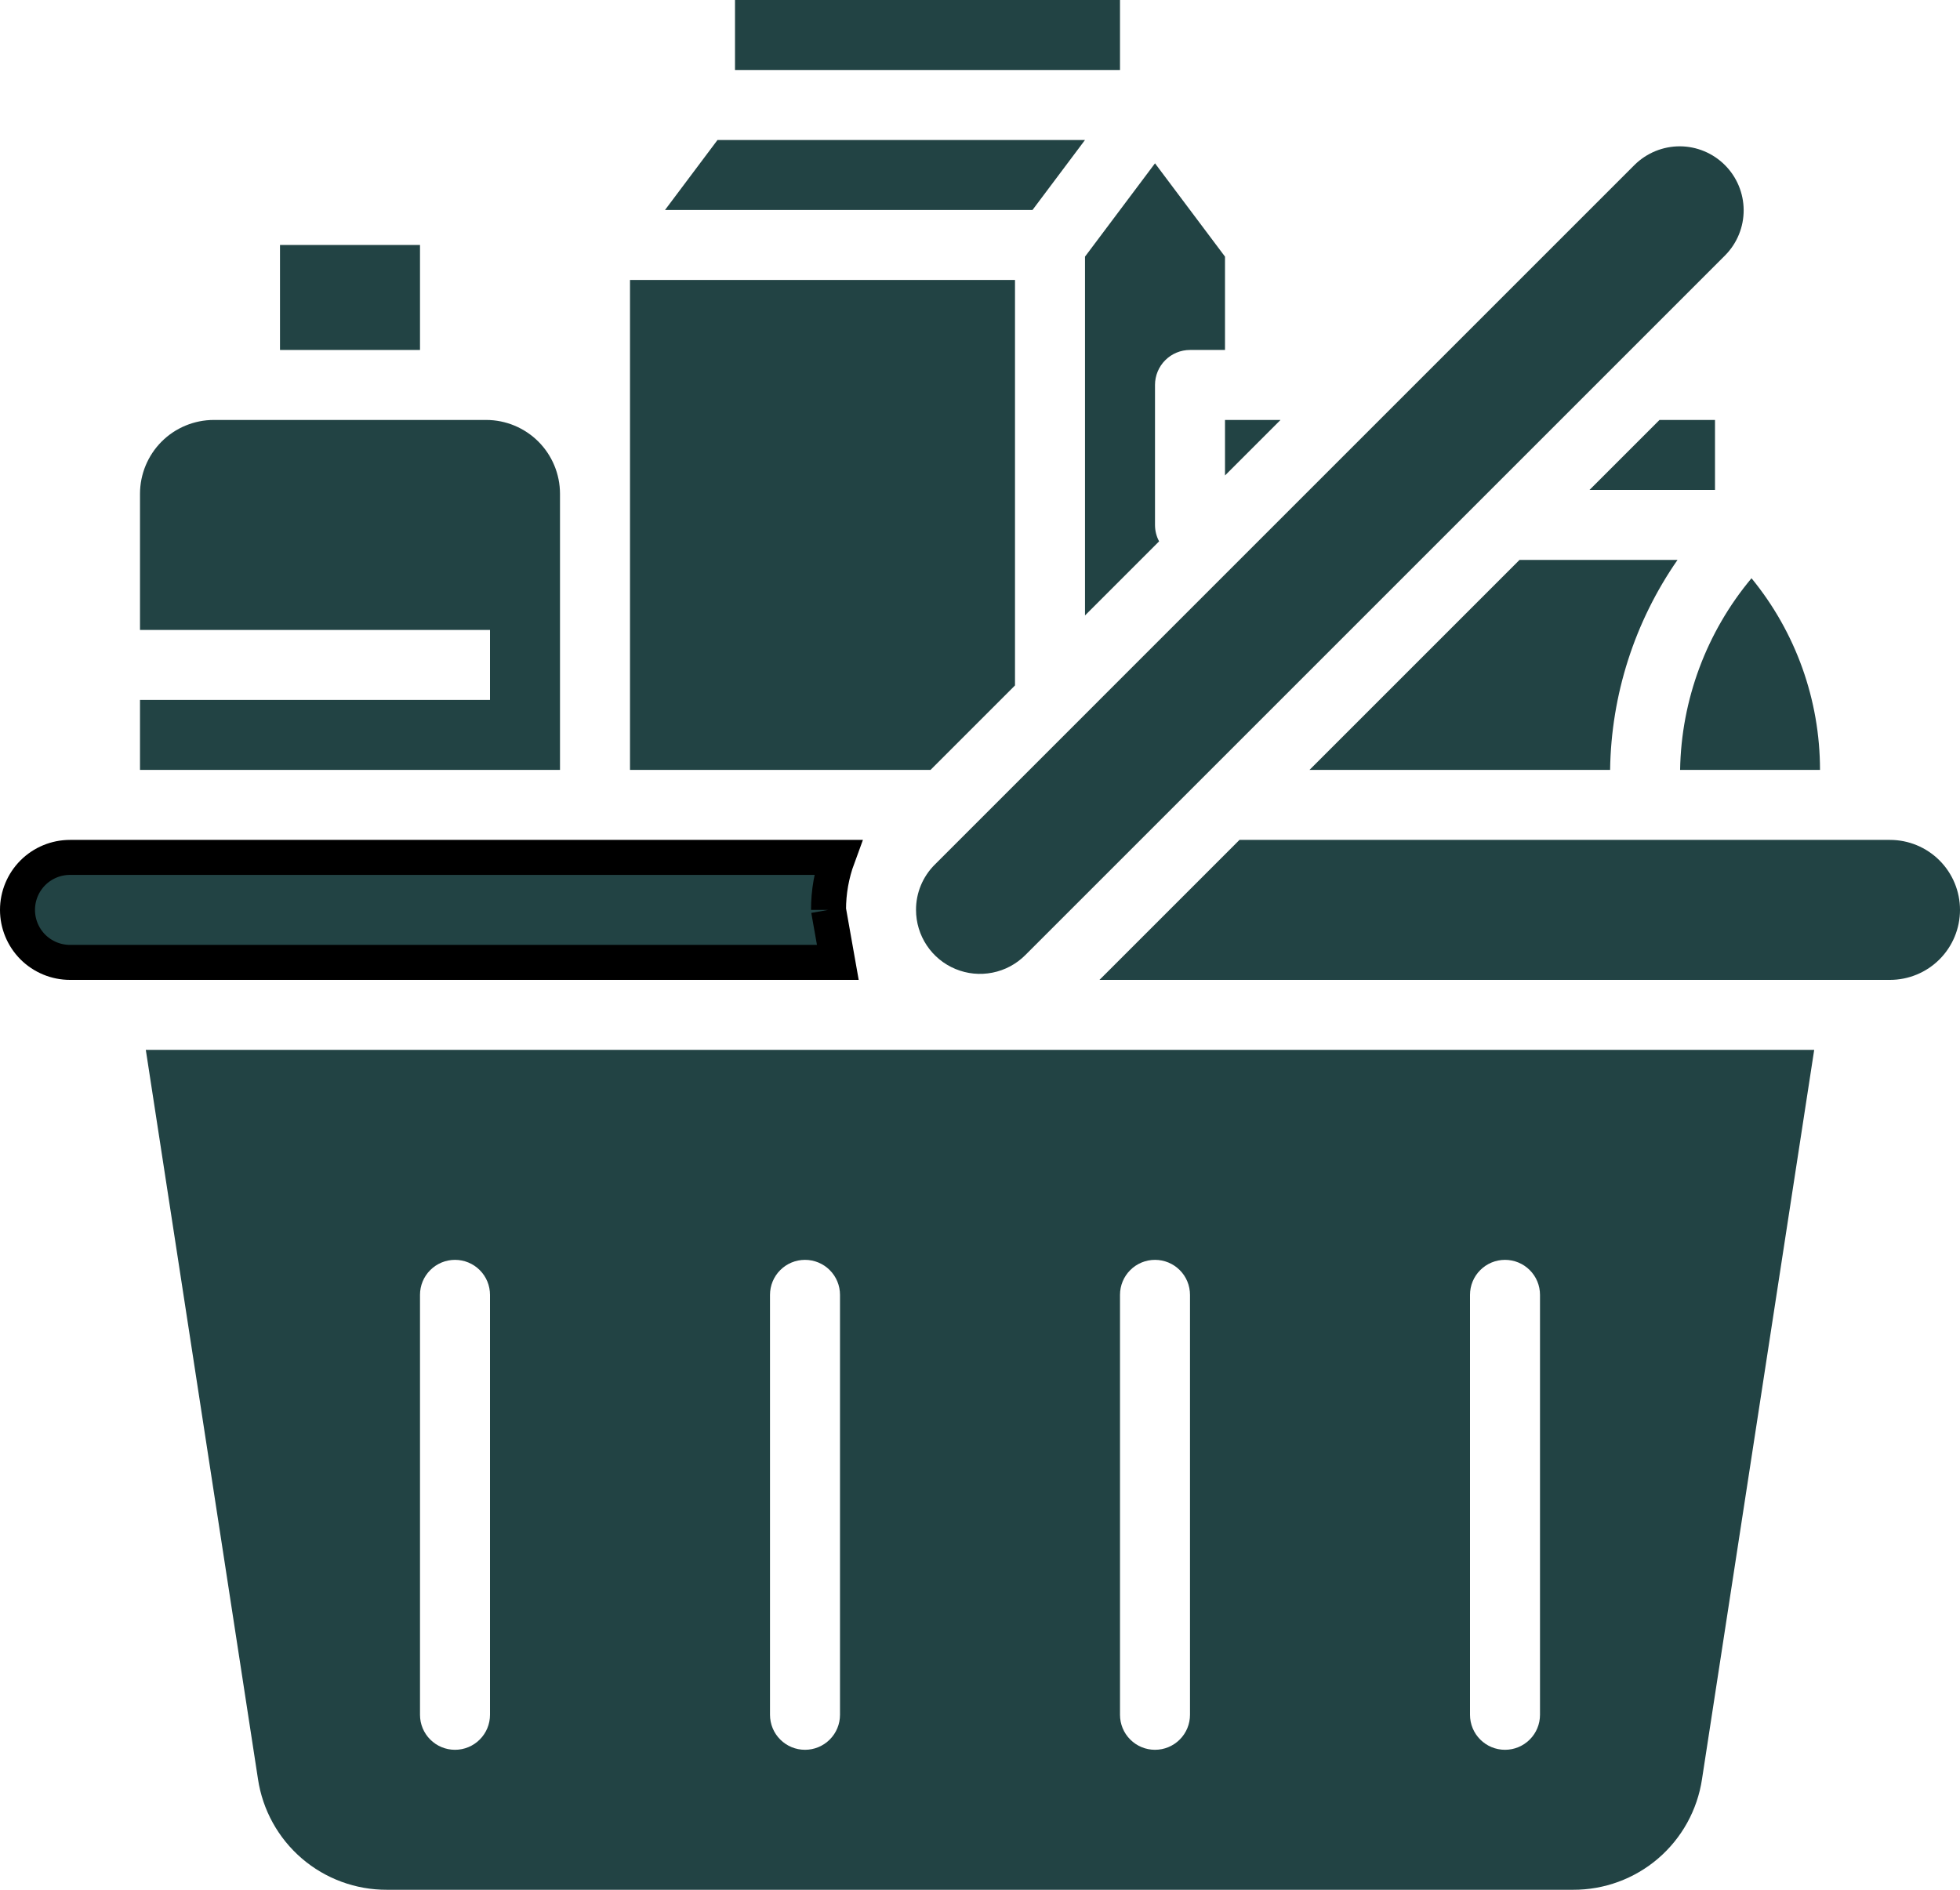
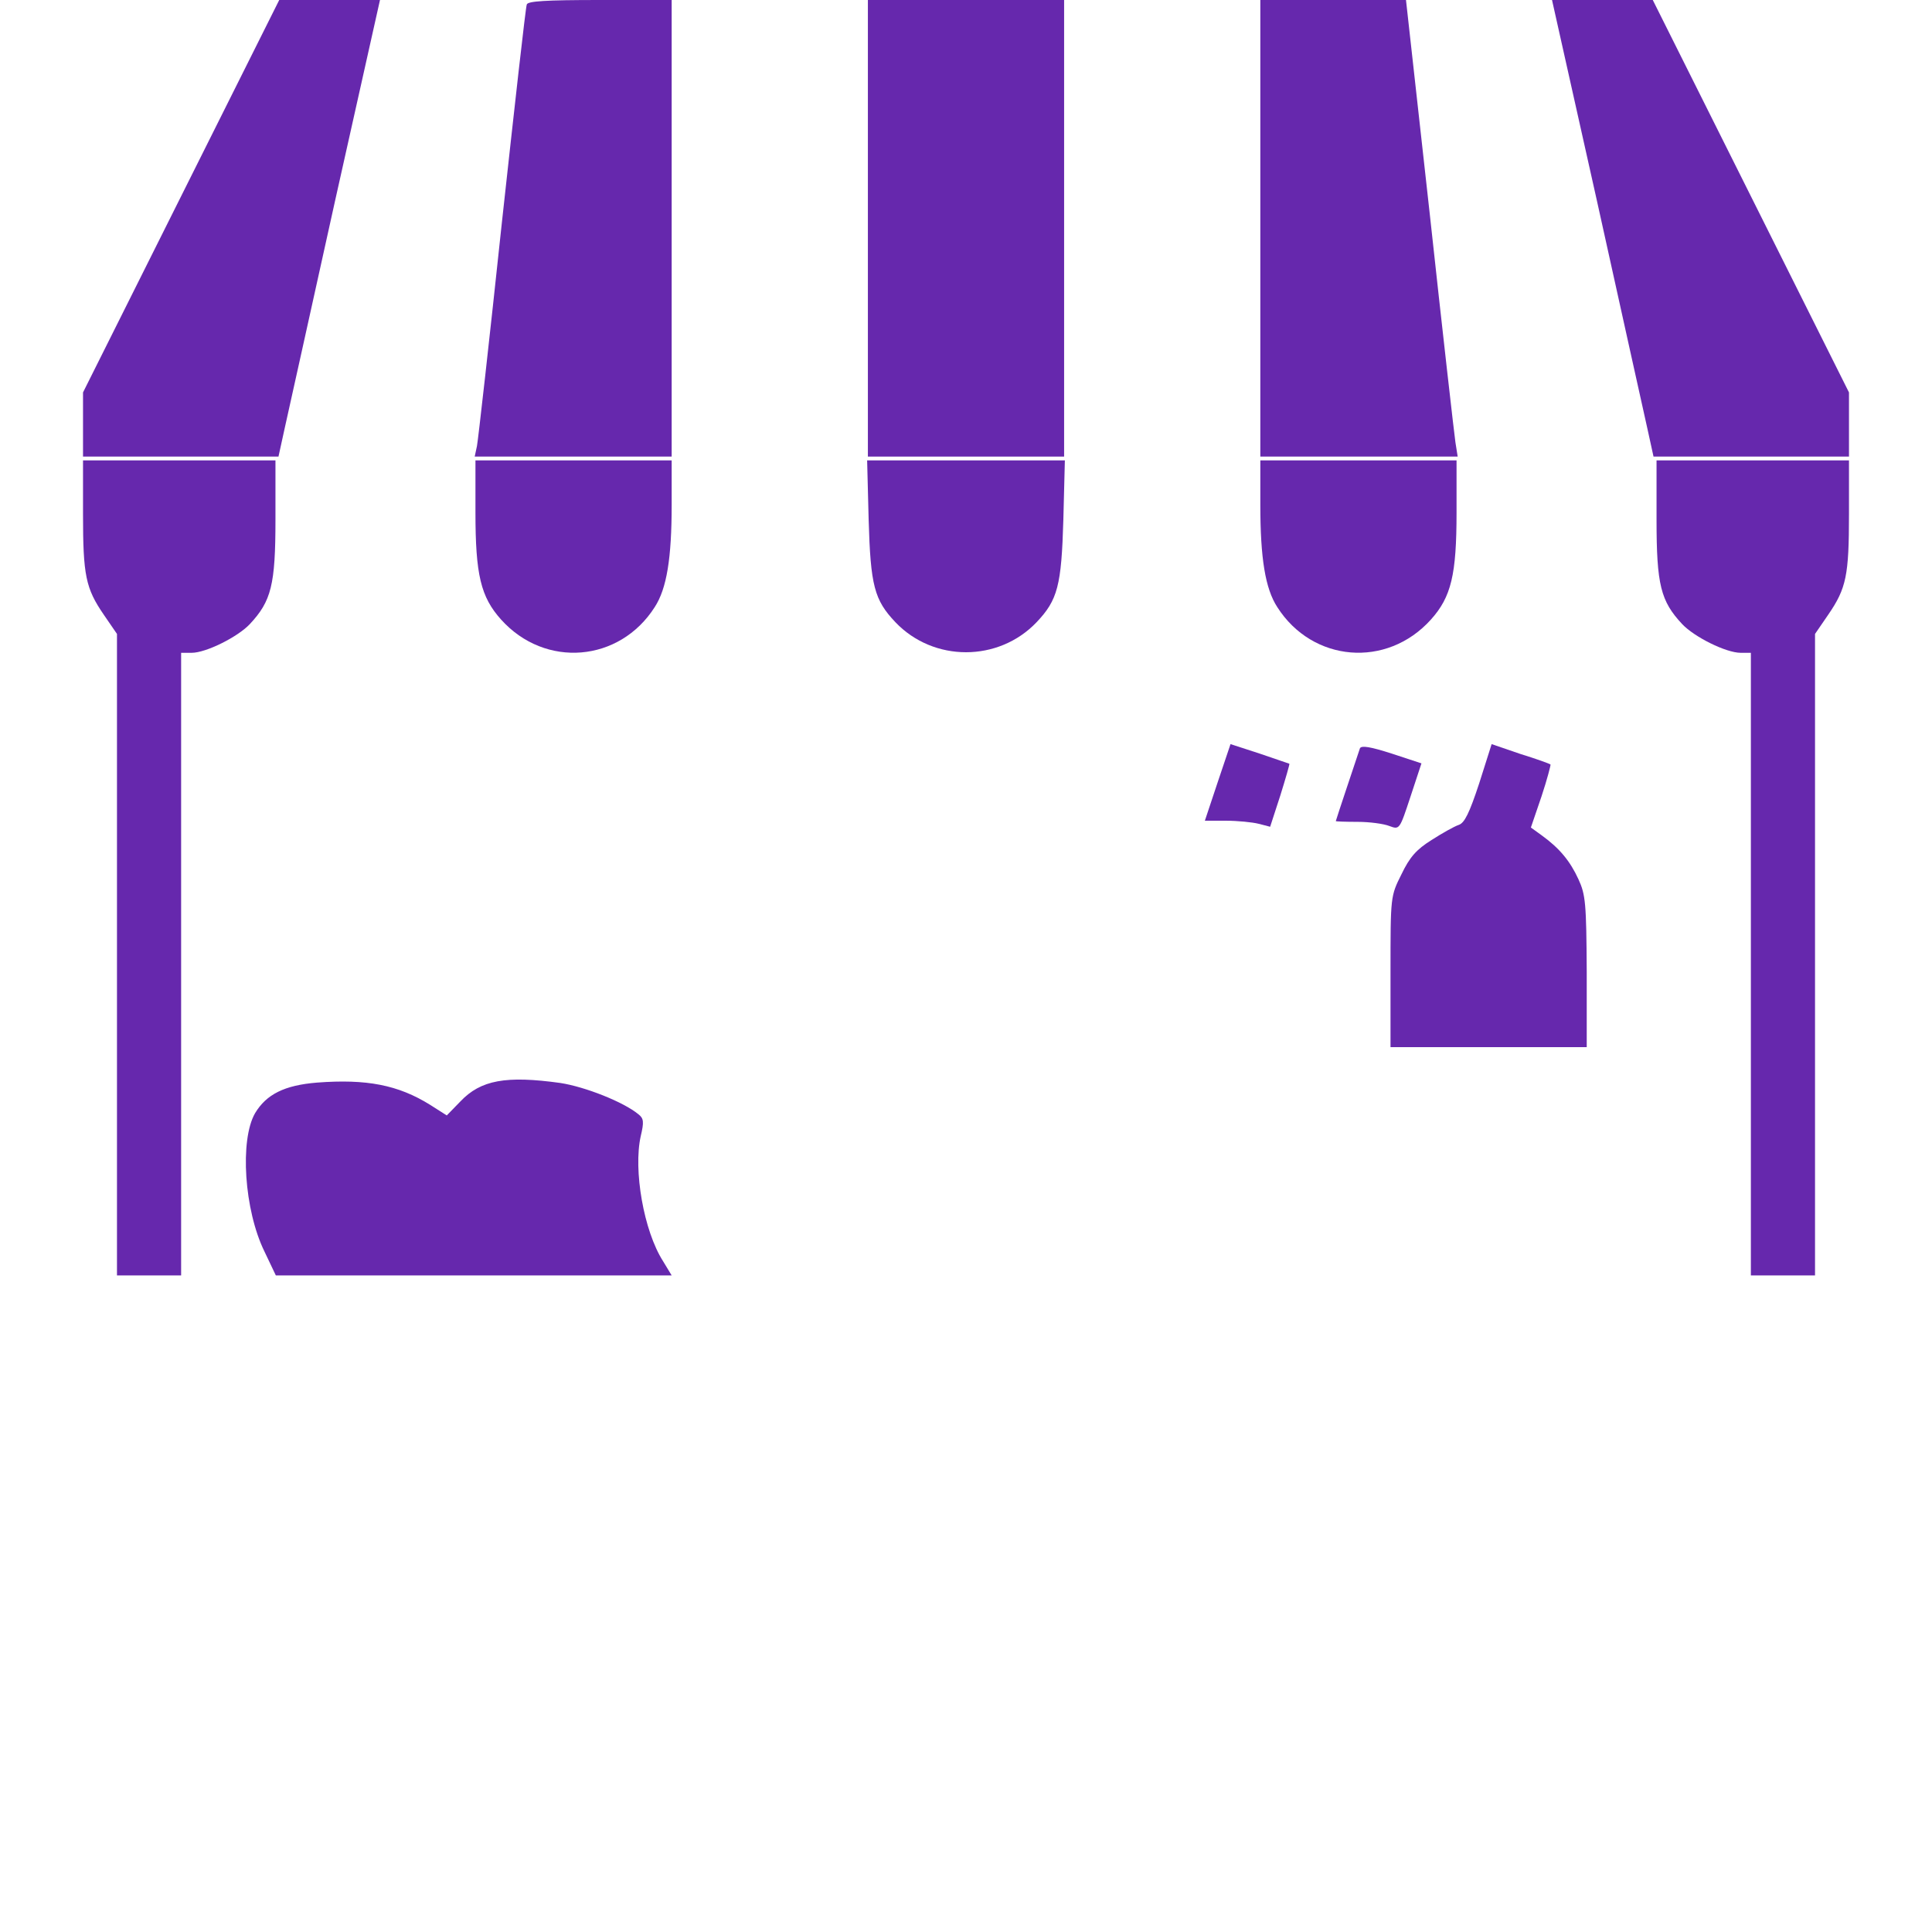
- <svg xmlns="http://www.w3.org/2000/svg" width="56" height="54" viewBox="0 0 56 54" fill="none">
-   <path d="M35 13.586L36.586 12H35V13.586Z" fill="#224344" />
-   <path d="M8 7H12V10H8V7Z" fill="#224344" />
-   <path d="M31 4H20.5L19 6H29.5L31 4Z" fill="#224344" />
-   <path d="M29 19.586V8H18V14.108V22H26.586L29 19.586Z" fill="#224344" />
-   <path d="M31 17.586L33.117 15.469C33.04 15.325 33 15.164 33 15V11C33 10.735 33.105 10.48 33.293 10.293C33.48 10.105 33.735 10 34 10H35V7.333L33 4.667L31 7.333V17.586Z" fill="#224344" />
-   <path d="M21 0H32V2H21V0Z" fill="#224344" />
-   <path d="M16 14.108C15.999 13.549 15.777 13.014 15.382 12.618C14.986 12.223 14.451 12.001 13.892 12H6.108C5.549 12.001 5.013 12.223 4.618 12.618C4.223 13.014 4.001 13.549 4 14.108V18H14V20H4V22H16V14.108Z" fill="#224344" />
-   <path d="M54 24H35.414L31.414 28H54C54.53 28 55.039 27.789 55.414 27.414C55.789 27.039 56 26.53 56 26C56 25.47 55.789 24.961 55.414 24.586C55.039 24.211 54.53 24 54 24Z" fill="#224344" />
-   <path d="M23.938 27.5H2C1.602 27.5 1.221 27.342 0.939 27.061C0.658 26.779 0.5 26.398 0.5 26C0.5 25.602 0.658 25.221 0.939 24.939C1.221 24.658 1.602 24.5 2 24.5H23.938C23.762 24.978 23.671 25.486 23.672 26C23.672 26 23.672 25.999 23.672 25.999L23.938 27.5Z" fill="#224344" stroke="black" />
-   <path d="M7.371 50.837C7.503 51.719 7.948 52.525 8.625 53.106C9.302 53.687 10.166 54.004 11.059 54H44.941C45.834 54.004 46.698 53.687 47.375 53.106C48.052 52.525 48.497 51.719 48.629 50.837L51.834 30H4.166L7.371 50.837ZM42 37C42 36.735 42.105 36.48 42.293 36.293C42.48 36.105 42.735 36 43 36C43.265 36 43.52 36.105 43.707 36.293C43.895 36.48 44 36.735 44 37V49C44 49.265 43.895 49.52 43.707 49.707C43.52 49.895 43.265 50 43 50C42.735 50 42.48 49.895 42.293 49.707C42.105 49.52 42 49.265 42 49V37ZM32 37C32 36.735 32.105 36.48 32.293 36.293C32.48 36.105 32.735 36 33 36C33.265 36 33.52 36.105 33.707 36.293C33.895 36.48 34 36.735 34 37V49C34 49.265 33.895 49.52 33.707 49.707C33.52 49.895 33.265 50 33 50C32.735 50 32.48 49.895 32.293 49.707C32.105 49.52 32 49.265 32 49V37ZM22 37C22 36.735 22.105 36.48 22.293 36.293C22.48 36.105 22.735 36 23 36C23.265 36 23.52 36.105 23.707 36.293C23.895 36.48 24 36.735 24 37V49C24 49.265 23.895 49.52 23.707 49.707C23.52 49.895 23.265 50 23 50C22.735 50 22.48 49.895 22.293 49.707C22.105 49.52 22 49.265 22 49V37ZM12 37C12 36.735 12.105 36.48 12.293 36.293C12.48 36.105 12.735 36 13 36C13.265 36 13.52 36.105 13.707 36.293C13.895 36.48 14 36.735 14 37V49C14 49.265 13.895 49.52 13.707 49.707C13.52 49.895 13.265 50 13 50C12.735 50 12.48 49.895 12.293 49.707C12.105 49.52 12 49.265 12 49V37Z" fill="#224344" />
-   <path d="M26.172 26C26.172 26.362 26.279 26.715 26.48 27.016C26.681 27.317 26.966 27.551 27.3 27.689C27.634 27.828 28.002 27.864 28.357 27.793C28.712 27.723 29.037 27.549 29.293 27.293L49.293 7.293C49.632 6.949 49.821 6.485 49.819 6.003C49.817 5.52 49.624 5.058 49.283 4.717C48.942 4.376 48.48 4.183 47.997 4.181C47.515 4.18 47.051 4.369 46.707 4.707L26.707 24.707C26.537 24.877 26.402 25.078 26.31 25.3C26.218 25.522 26.171 25.76 26.172 26V26Z" fill="#224344" />
-   <path d="M37.414 22H46.003C46.033 19.853 46.704 17.763 47.929 16H43.414L37.414 22Z" fill="#224344" />
-   <path d="M52 22C52 20.003 51.309 18.068 50.043 16.523C48.757 18.061 48.036 19.995 48.003 22H52Z" fill="#224344" />
-   <path d="M49 12H47.414L45.414 14H49V12Z" fill="#224344" />
+ <svg xmlns="http://www.w3.org/2000/svg" version="1.0" width="60pt" height="60pt" viewBox="0 0 512 512" preserveAspectRatio="xMidYMid meet">
+   <g transform="translate(0,512) scale(0.1,-0.1)" fill="#6628AD" stroke="none">
+     <path d="M480 4600 l-260 -520 0 -85 0 -85 259 0 259 0 16 73 c9 39 69 312 134 605 l119 532 -134 0 -133 0 -260 -520z" />
+     <path d="M1396 5108 c-3 -7 -32 -267 -66 -578 -33 -311 -63 -577 -66 -592 l-6 -28 261 0 261 0 0 605 0 605 -190 0 c-144 0 -192 -3 -194 -12z" />
+     <path d="M2300 4515 l0 -605 260 0 260 0 0 605 0 605 -260 0 -260 0 0 -605z" />
+     <path d="M3340 4515 l0 -605 261 0 262 0 -6 38 c-3 20 -34 292 -68 605 l-63 567 -193 0 -193 0 0 -605z" />
+     <path d="M4232 4588 c65 -293 125 -566 134 -605 l16 -73 259 0 259 0 0 85 0 85 -260 520 -260 520 -133 0 -134 0 119 -532z" />
+     <path d="M220 3758 c0 -163 7 -197 55 -267 l35 -51 0 -850 0 -850 85 0 85 0 0 825 0 825 28 0 c38 0 122 42 154 76 57 61 68 104 68 277 l0 157 -255 0 -255 0 0 -142z" />
+     <path d="M1260 3762 c0 -165 14 -224 68 -284 117 -130 314 -113 407 33 32 49 45 130 45 271 l0 118 -260 0 -260 0 0 -138z" />
+     <path d="M2302 3743 c5 -175 15 -213 71 -272 101 -106 273 -106 374 0 56 59 66 97 71 272 l4 157 -262 0 -262 0 4 -157z" />
+     <path d="M3340 3782 c0 -141 13 -222 45 -271 93 -146 290 -163 407 -33 54 60 68 119 68 284 l0 138 -260 0 -260 0 0 -118z" />
+     <path d="M4390 3743 c0 -173 11 -216 68 -277 32 -34 116 -76 155 -76 l27 0 0 -825 0 -825 85 0 85 0 0 850 0 850 35 51 c48 70 55 104 55 267 l0 142 -255 0 -255 0 0 -157z" />
+     <path d="M3227 3047 l-34 -102 56 0 c31 0 70 -4 86 -8 l31 -8 27 83 c14 45 25 83 24 84 -1 0 -37 13 -79 27 l-77 25 -34 -101z" />
+     <path d="M3604 3137 c-7 -21 -64 -191 -64 -193 0 -1 26 -2 58 -2 31 0 69 -5 84 -11 27 -10 27 -10 56 78 l29 88 -79 26 c-56 18 -80 22 -84 14z" />
+     <path d="M3920 3044 c-26 -79 -39 -105 -54 -110 -12 -4 -44 -22 -72 -40 -40 -25 -58 -45 -80 -91 -29 -58 -29 -58 -29 -258 l0 -200 260 0 260 0 0 200 c-1 181 -3 204 -22 245 -22 48 -50 82 -97 116 l-29 21 28 82 c15 45 25 84 24 85 -2 2 -38 15 -80 28 l-76 26 -33 -104z" />
+     <path d="M840 2251 c-86 -7 -134 -31 -164 -81 -41 -71 -29 -257 25 -367 l30 -63 525 0 524 0 -23 38 c-51 80 -79 241 -59 331 9 38 8 47 -6 58 -40 33 -142 73 -207 83 -144 20 -211 8 -265 -49 l-36 -37 -44 28 c-85 53 -169 69 -300 59z" />
+   </g>
</svg>
